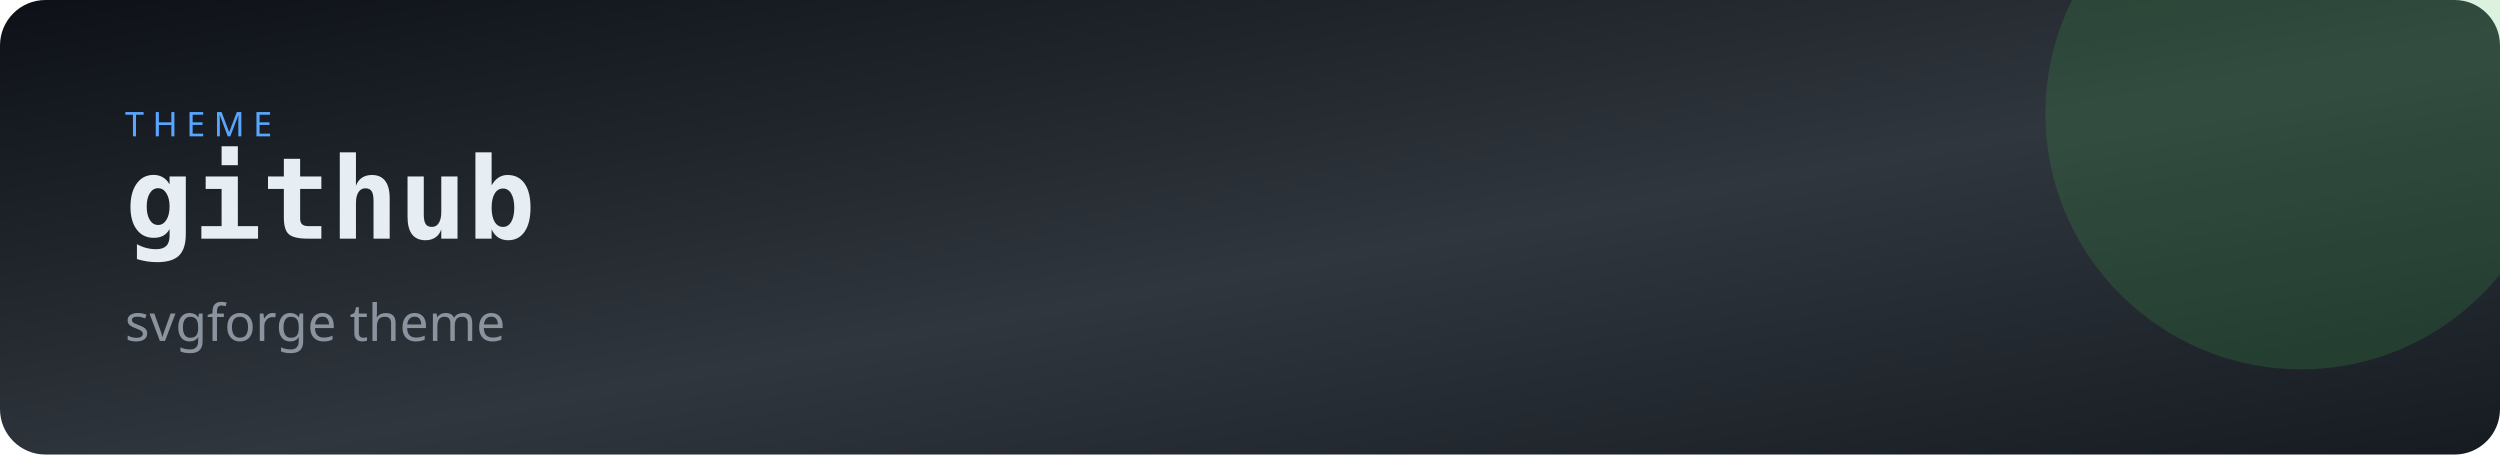
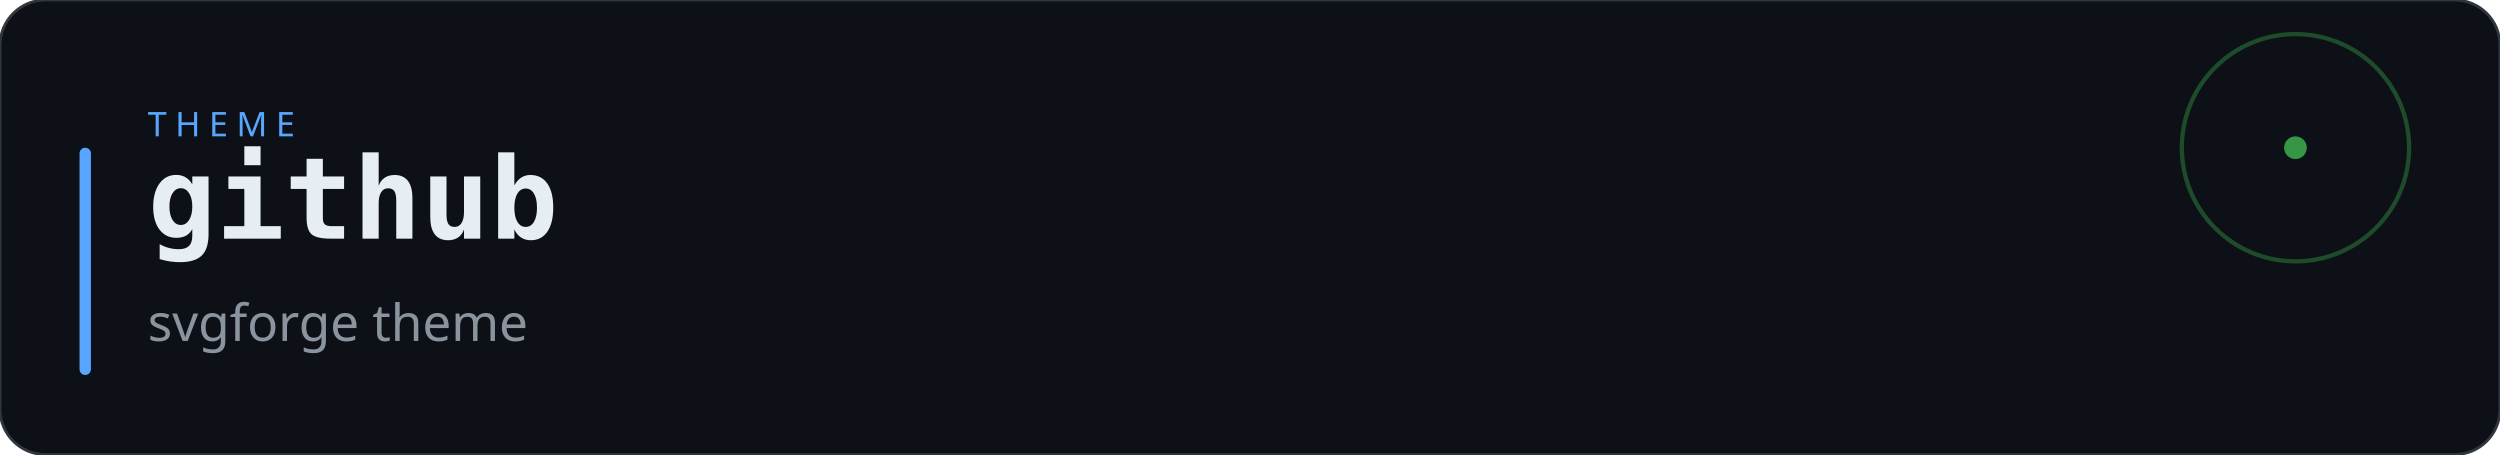
<svg xmlns="http://www.w3.org/2000/svg" width="880" height="160" viewBox="0 0 880 160" role="img" aria-label="github">
-   <defs>
-     <linearGradient id="grad-githubgithub-b0cb1e1c" x1="0" y1="0" x2="1" y2="1">
-       <stop offset="0%" stop-color="#0d1117" />
-       <stop offset="55%" stop-color="#30363d" />
-       <stop offset="100%" stop-color="#161b22" />
-     </linearGradient>
-   </defs>
-   <rect width="880" height="160" rx="16" fill="url(#grad-githubgithub-b0cb1e1c)" />
-   <circle cx="810" cy="40" r="90" fill="#3fb950" fill-opacity="0.18" />
-   <text x="44" y="48" fill="#58a6ff" font-family="ui-sans-serif, system-ui, sans-serif" font-size="12" letter-spacing="3">THEME</text>
-   <text x="44" y="84" fill="#e6edf3" font-family="ui-monospace, SFMono-Regular, Menlo, monospace" font-size="40" font-weight="700">github</text>
-   <text x="44" y="120" fill="#8b949e" font-family="ui-sans-serif, system-ui, sans-serif" font-size="18">svgforge theme</text>
+   <rect width="880" height="160" rx="16" fill="#0d1117" stroke="#30363d" stroke-width="1" />
+   <rect x="28" y="52" width="4" height="80" rx="2" fill="#58a6ff" />
+   <circle cx="808" cy="52" r="40" fill="none" stroke="#3fb950" stroke-opacity="0.35" stroke-width="1.5" />
+   <circle cx="808" cy="52" r="4" fill="#3fb950" fill-opacity="0.8" />
+   <text x="52" y="48" fill="#58a6ff" font-family="ui-sans-serif, system-ui, sans-serif" font-size="12" letter-spacing="3">THEME</text>
+   <text x="52" y="84" fill="#e6edf3" font-family="ui-monospace, SFMono-Regular, Menlo, monospace" font-size="40" font-weight="700">github</text>
+   <text x="52" y="120" fill="#8b949e" font-family="ui-sans-serif, system-ui, sans-serif" font-size="18">svgforge theme</text>
</svg>
